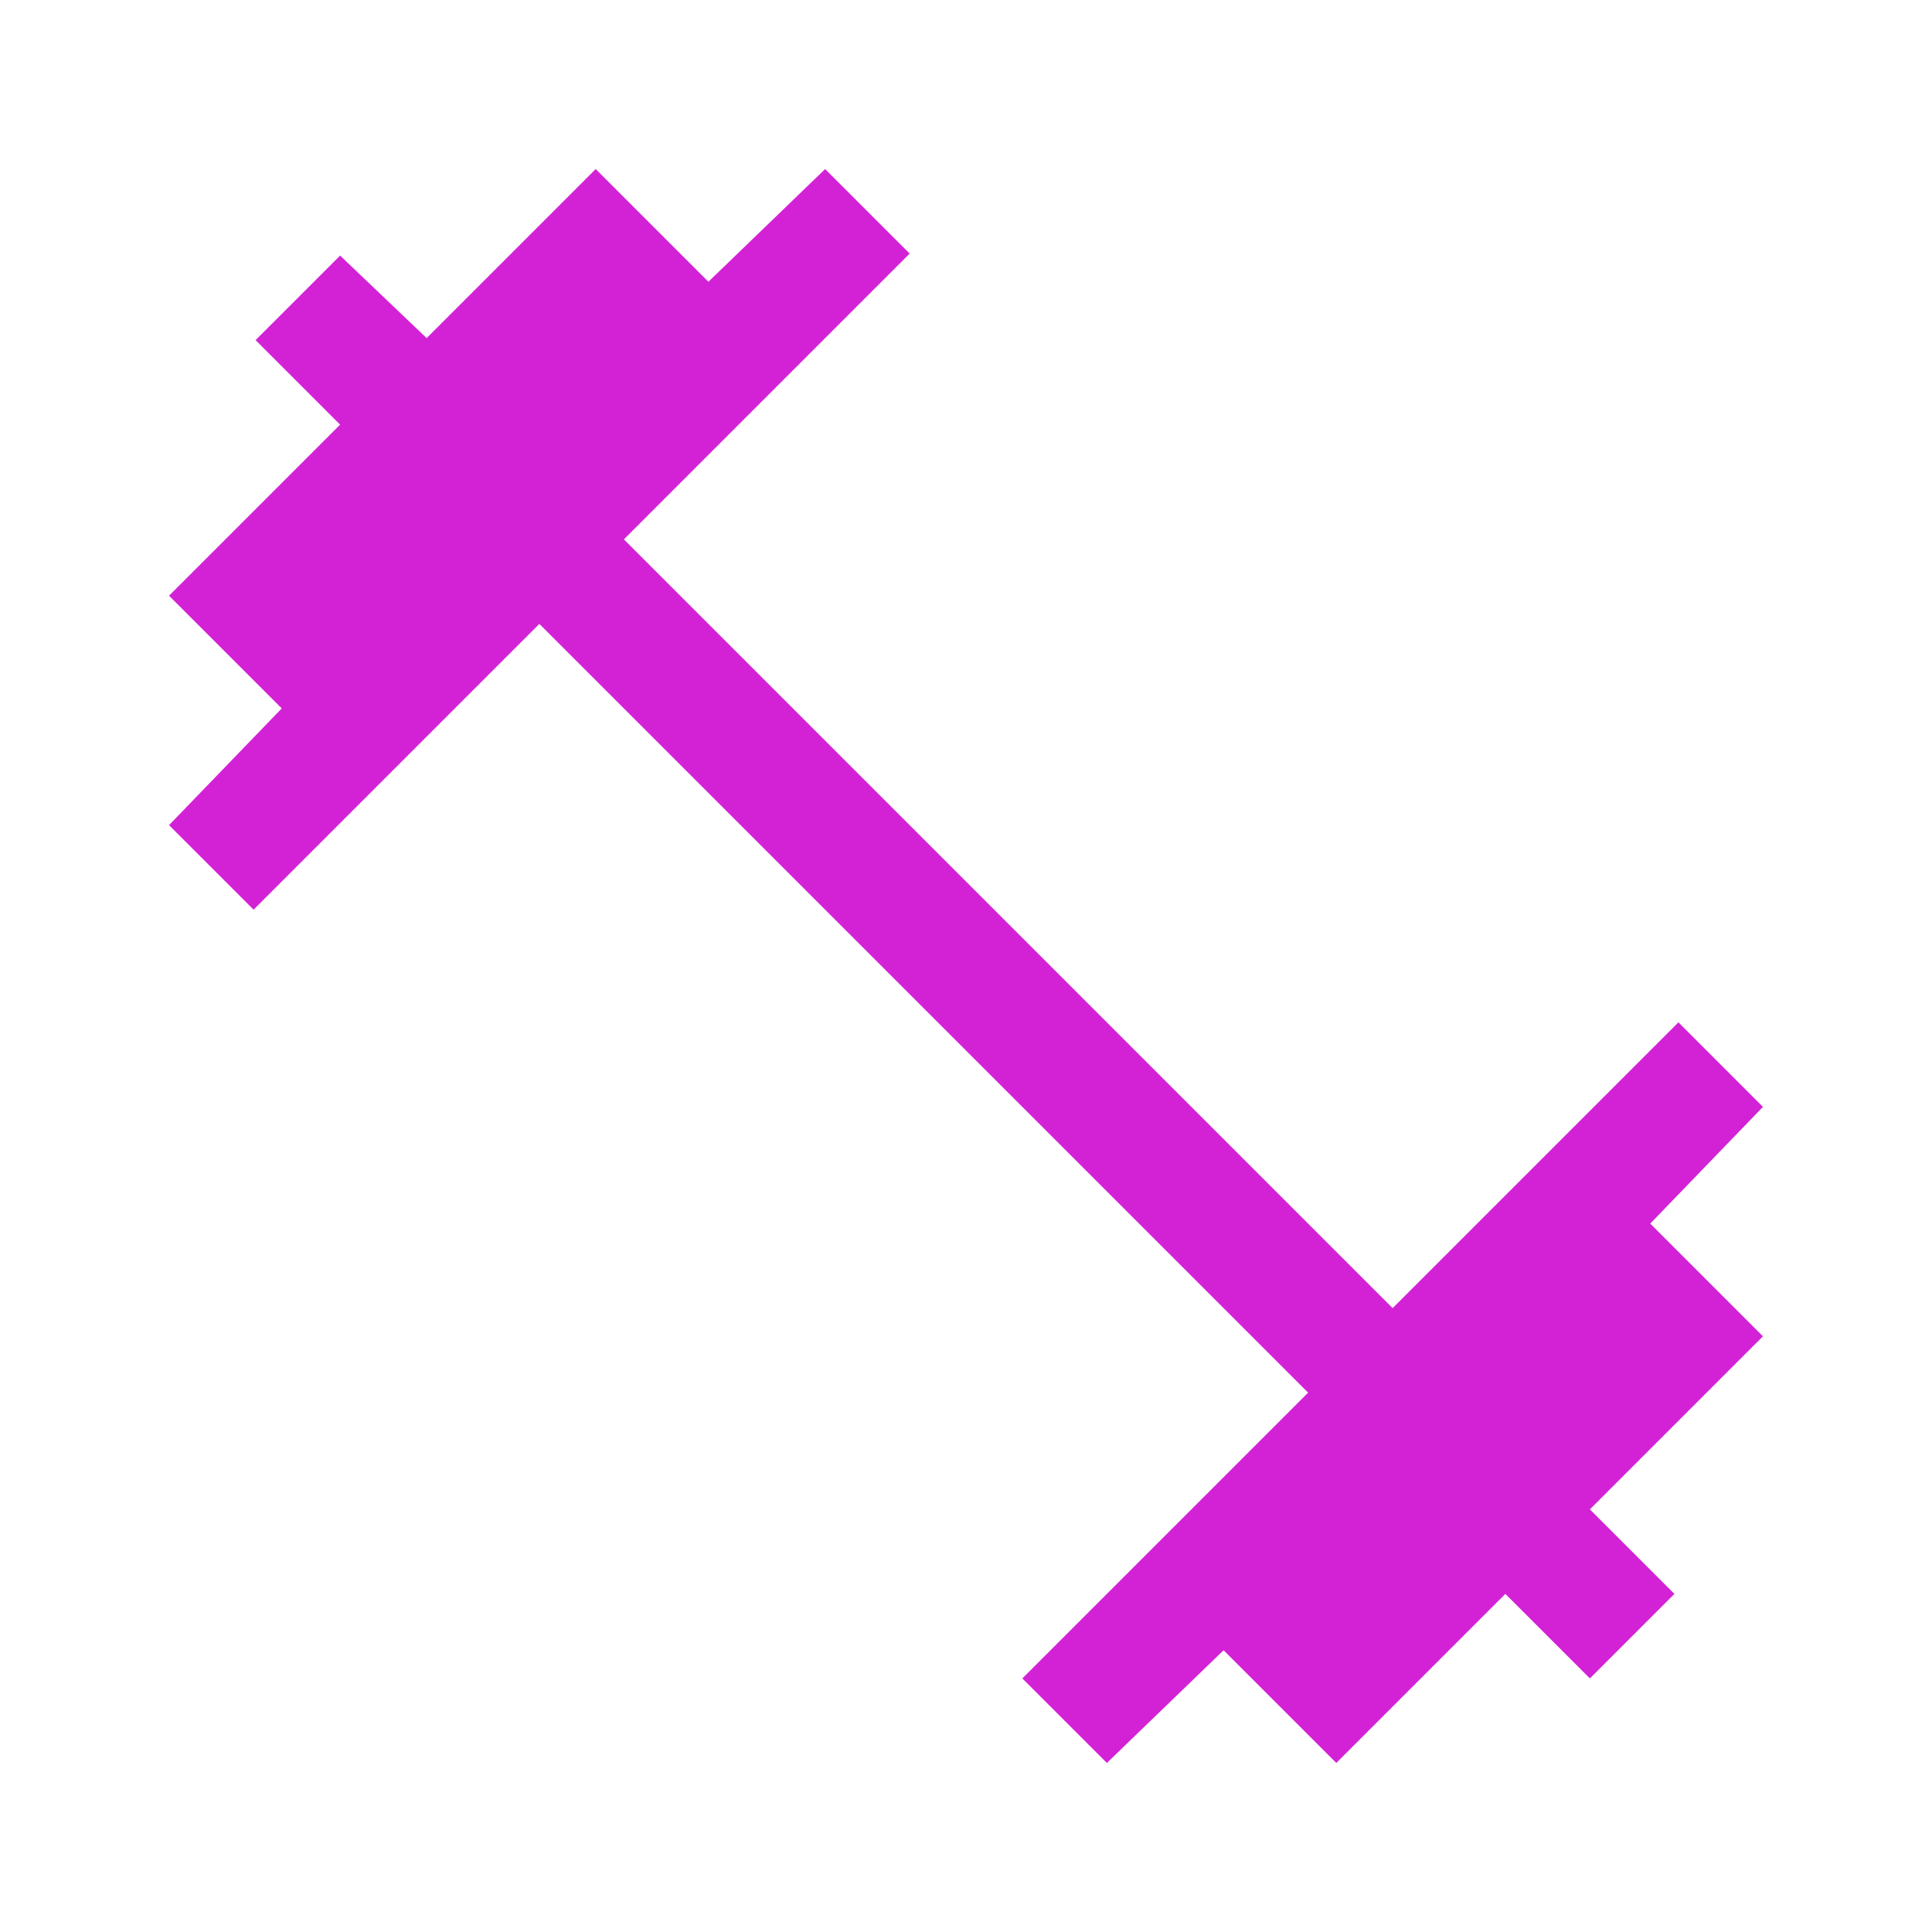
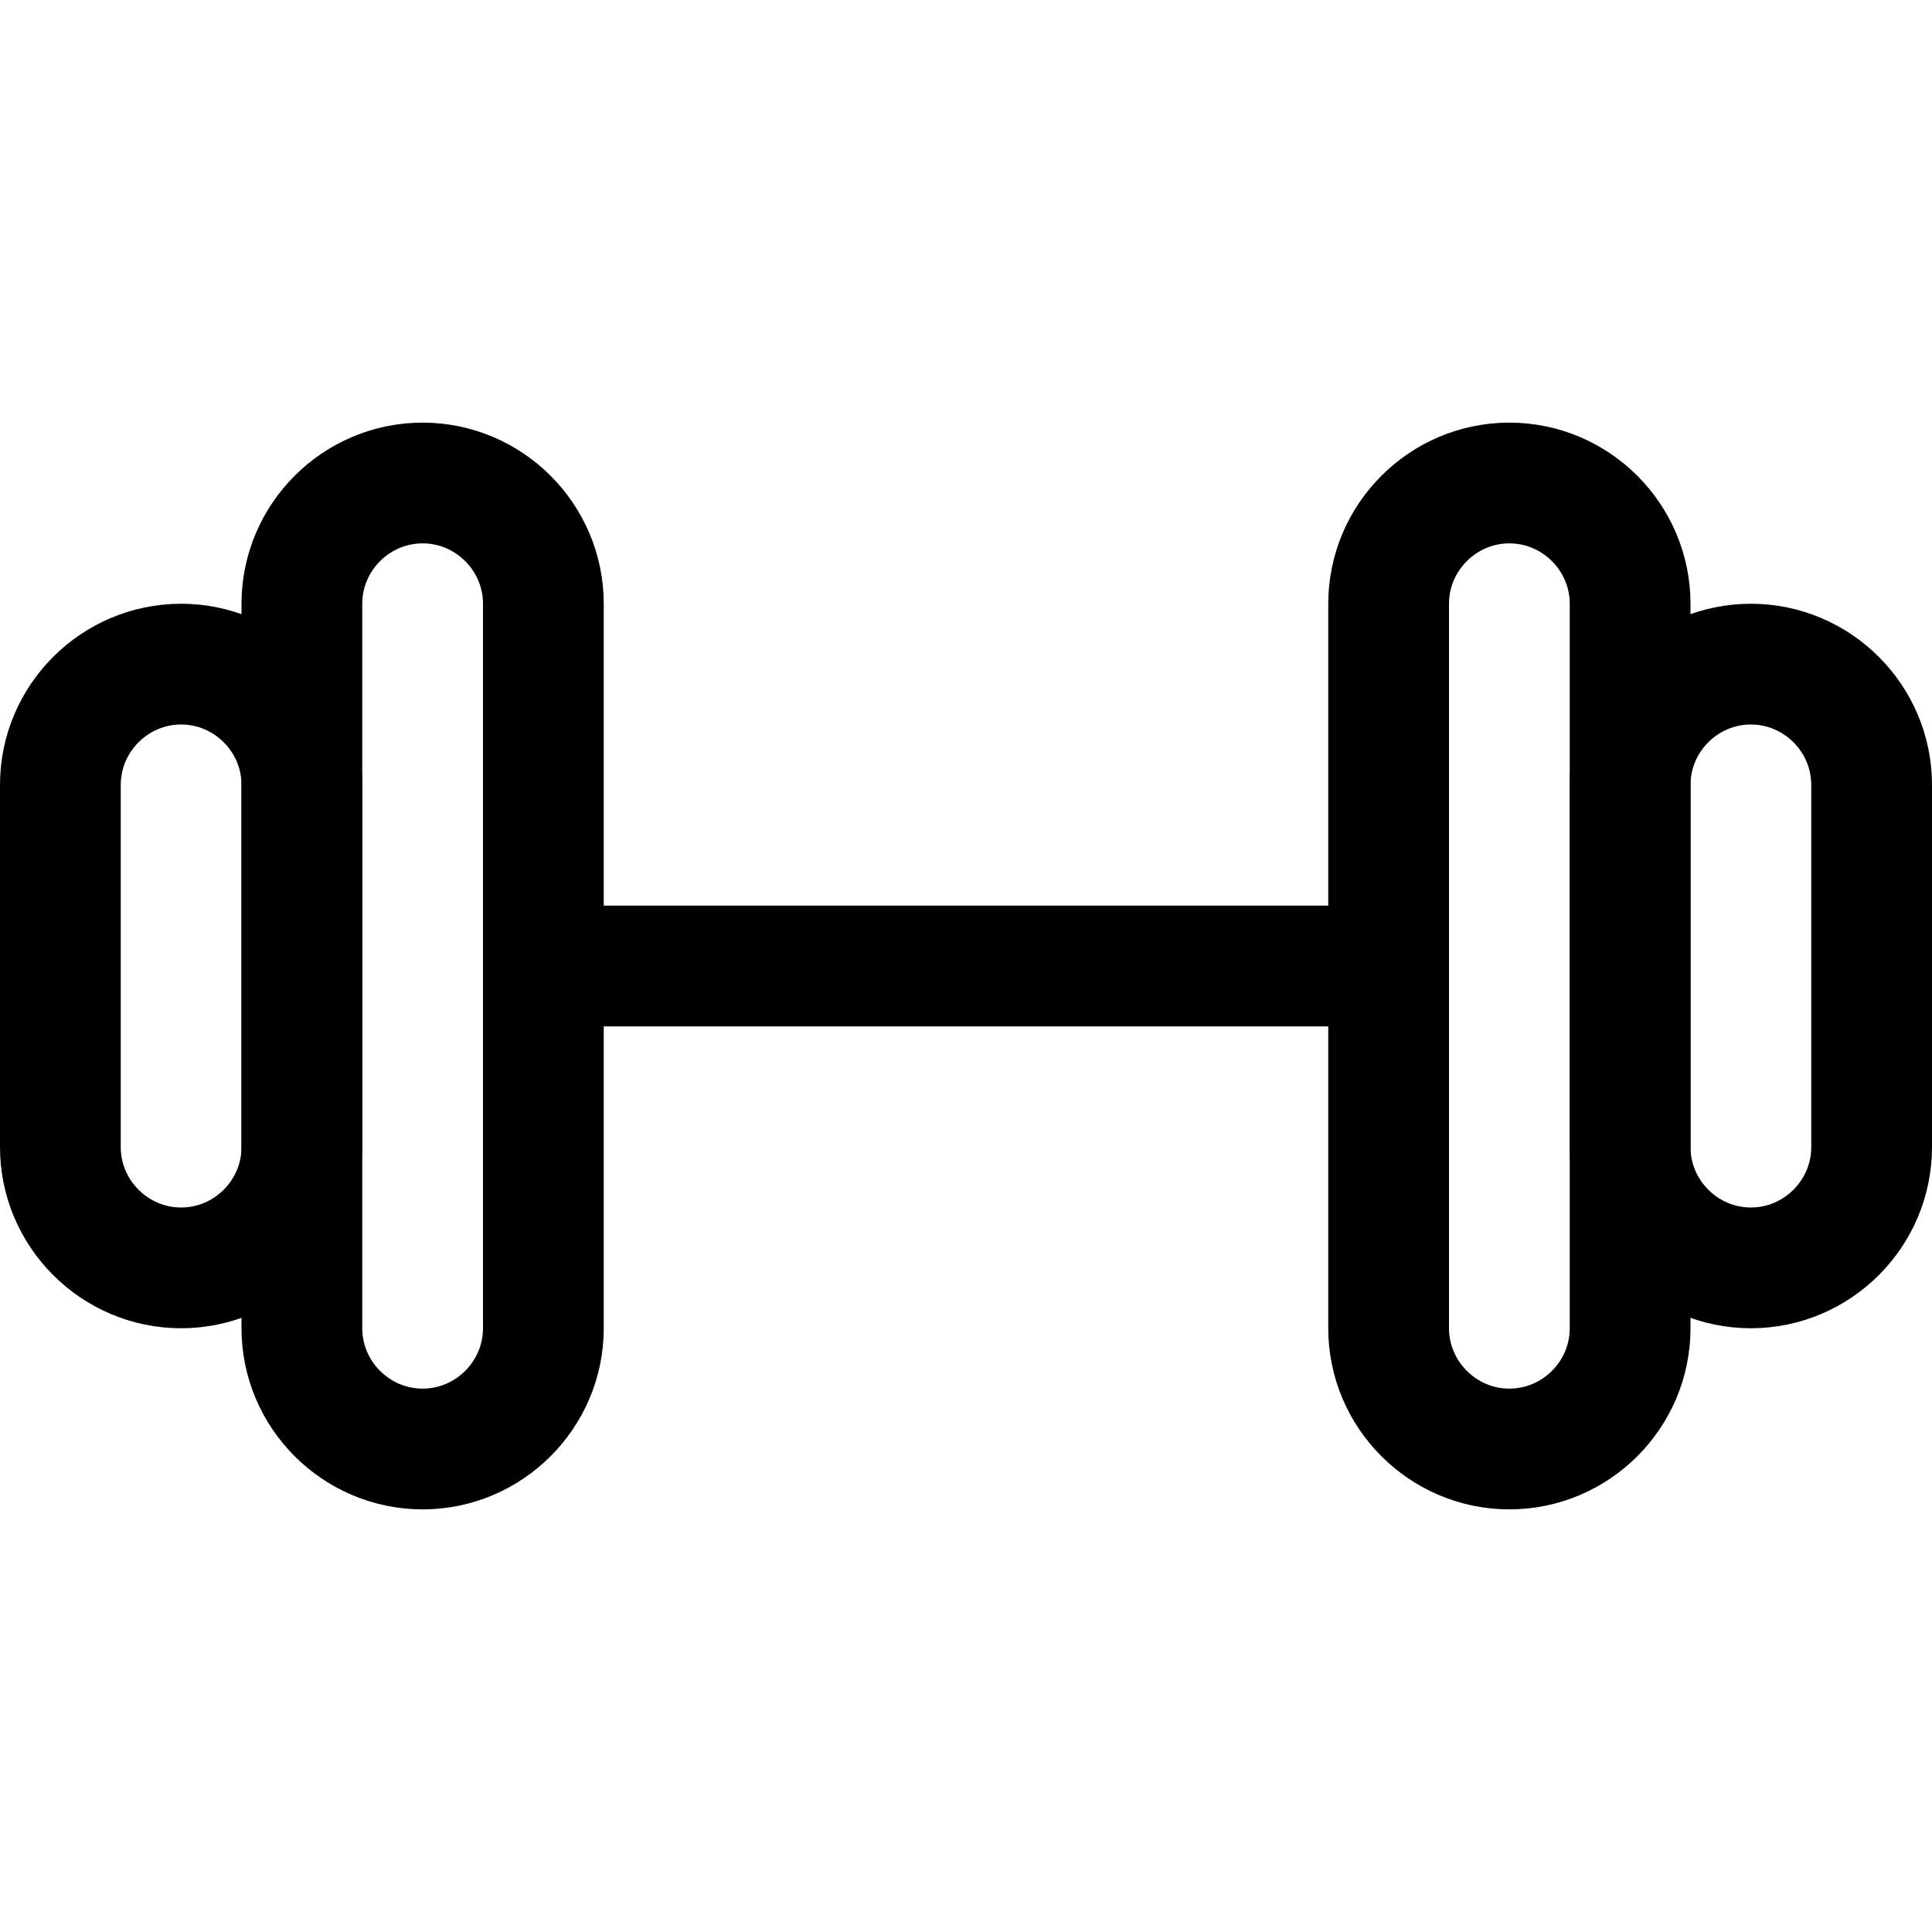
- <svg xmlns="http://www.w3.org/2000/svg" width="48" height="48" viewBox="0 0 48 48" fill="none">
-   <path d="M27.5 43.8L25.4 41.7L32.5 34.6L13.4 15.5L6.3 22.6L4.2 20.5L7 17.6L4.2 14.8L8.45 10.55L6.35 8.45L8.45 6.35L10.6 8.4L14.8 4.2L17.6 7L20.5 4.2L22.6 6.3L15.5 13.4L34.6 32.5L41.7 25.4L43.8 27.5L41 30.4L43.8 33.2L39.5 37.5L41.6 39.6L39.5 41.7L37.4 39.6L33.2 43.8L30.4 41L27.5 43.8Z" fill="#D322D6" />
+ <svg xmlns="http://www.w3.org/2000/svg" version="1.1" id="Icons" viewBox="0 0 32 32" xml:space="preserve">
+   <style type="text/css">
+ 	.st0{fill:none;stroke:#000000;stroke-width:2;stroke-linecap:round;stroke-linejoin:round;stroke-miterlimit:10;}
+ </style>
+   <path class="st0" d="M7,24L7,24c-1.1,0-2-0.9-2-2V10c0-1.1,0.9-2,2-2h0c1.1,0,2,0.9,2,2v12C9,23.1,8.1,24,7,24z" />
+   <path class="st0" d="M3,21L3,21c-1.1,0-2-0.9-2-2v-6c0-1.1,0.9-2,2-2h0c1.1,0,2,0.9,2,2v6C5,20.1,4.1,21,3,21z" />
+   <path class="st0" d="M25,8L25,8c1.1,0,2,0.9,2,2v12c0,1.1-0.9,2-2,2h0c-1.1,0-2-0.9-2-2V10C23,8.9,23.9,8,25,8z" />
+   <path class="st0" d="M29,11L29,11c1.1,0,2,0.9,2,2v6c0,1.1-0.9,2-2,2h0c-1.1,0-2-0.9-2-2v-6C27,11.9,27.9,11,29,11z" />
+   <line class="st0" x1="9" y1="16" x2="23" y2="16" />
</svg>
